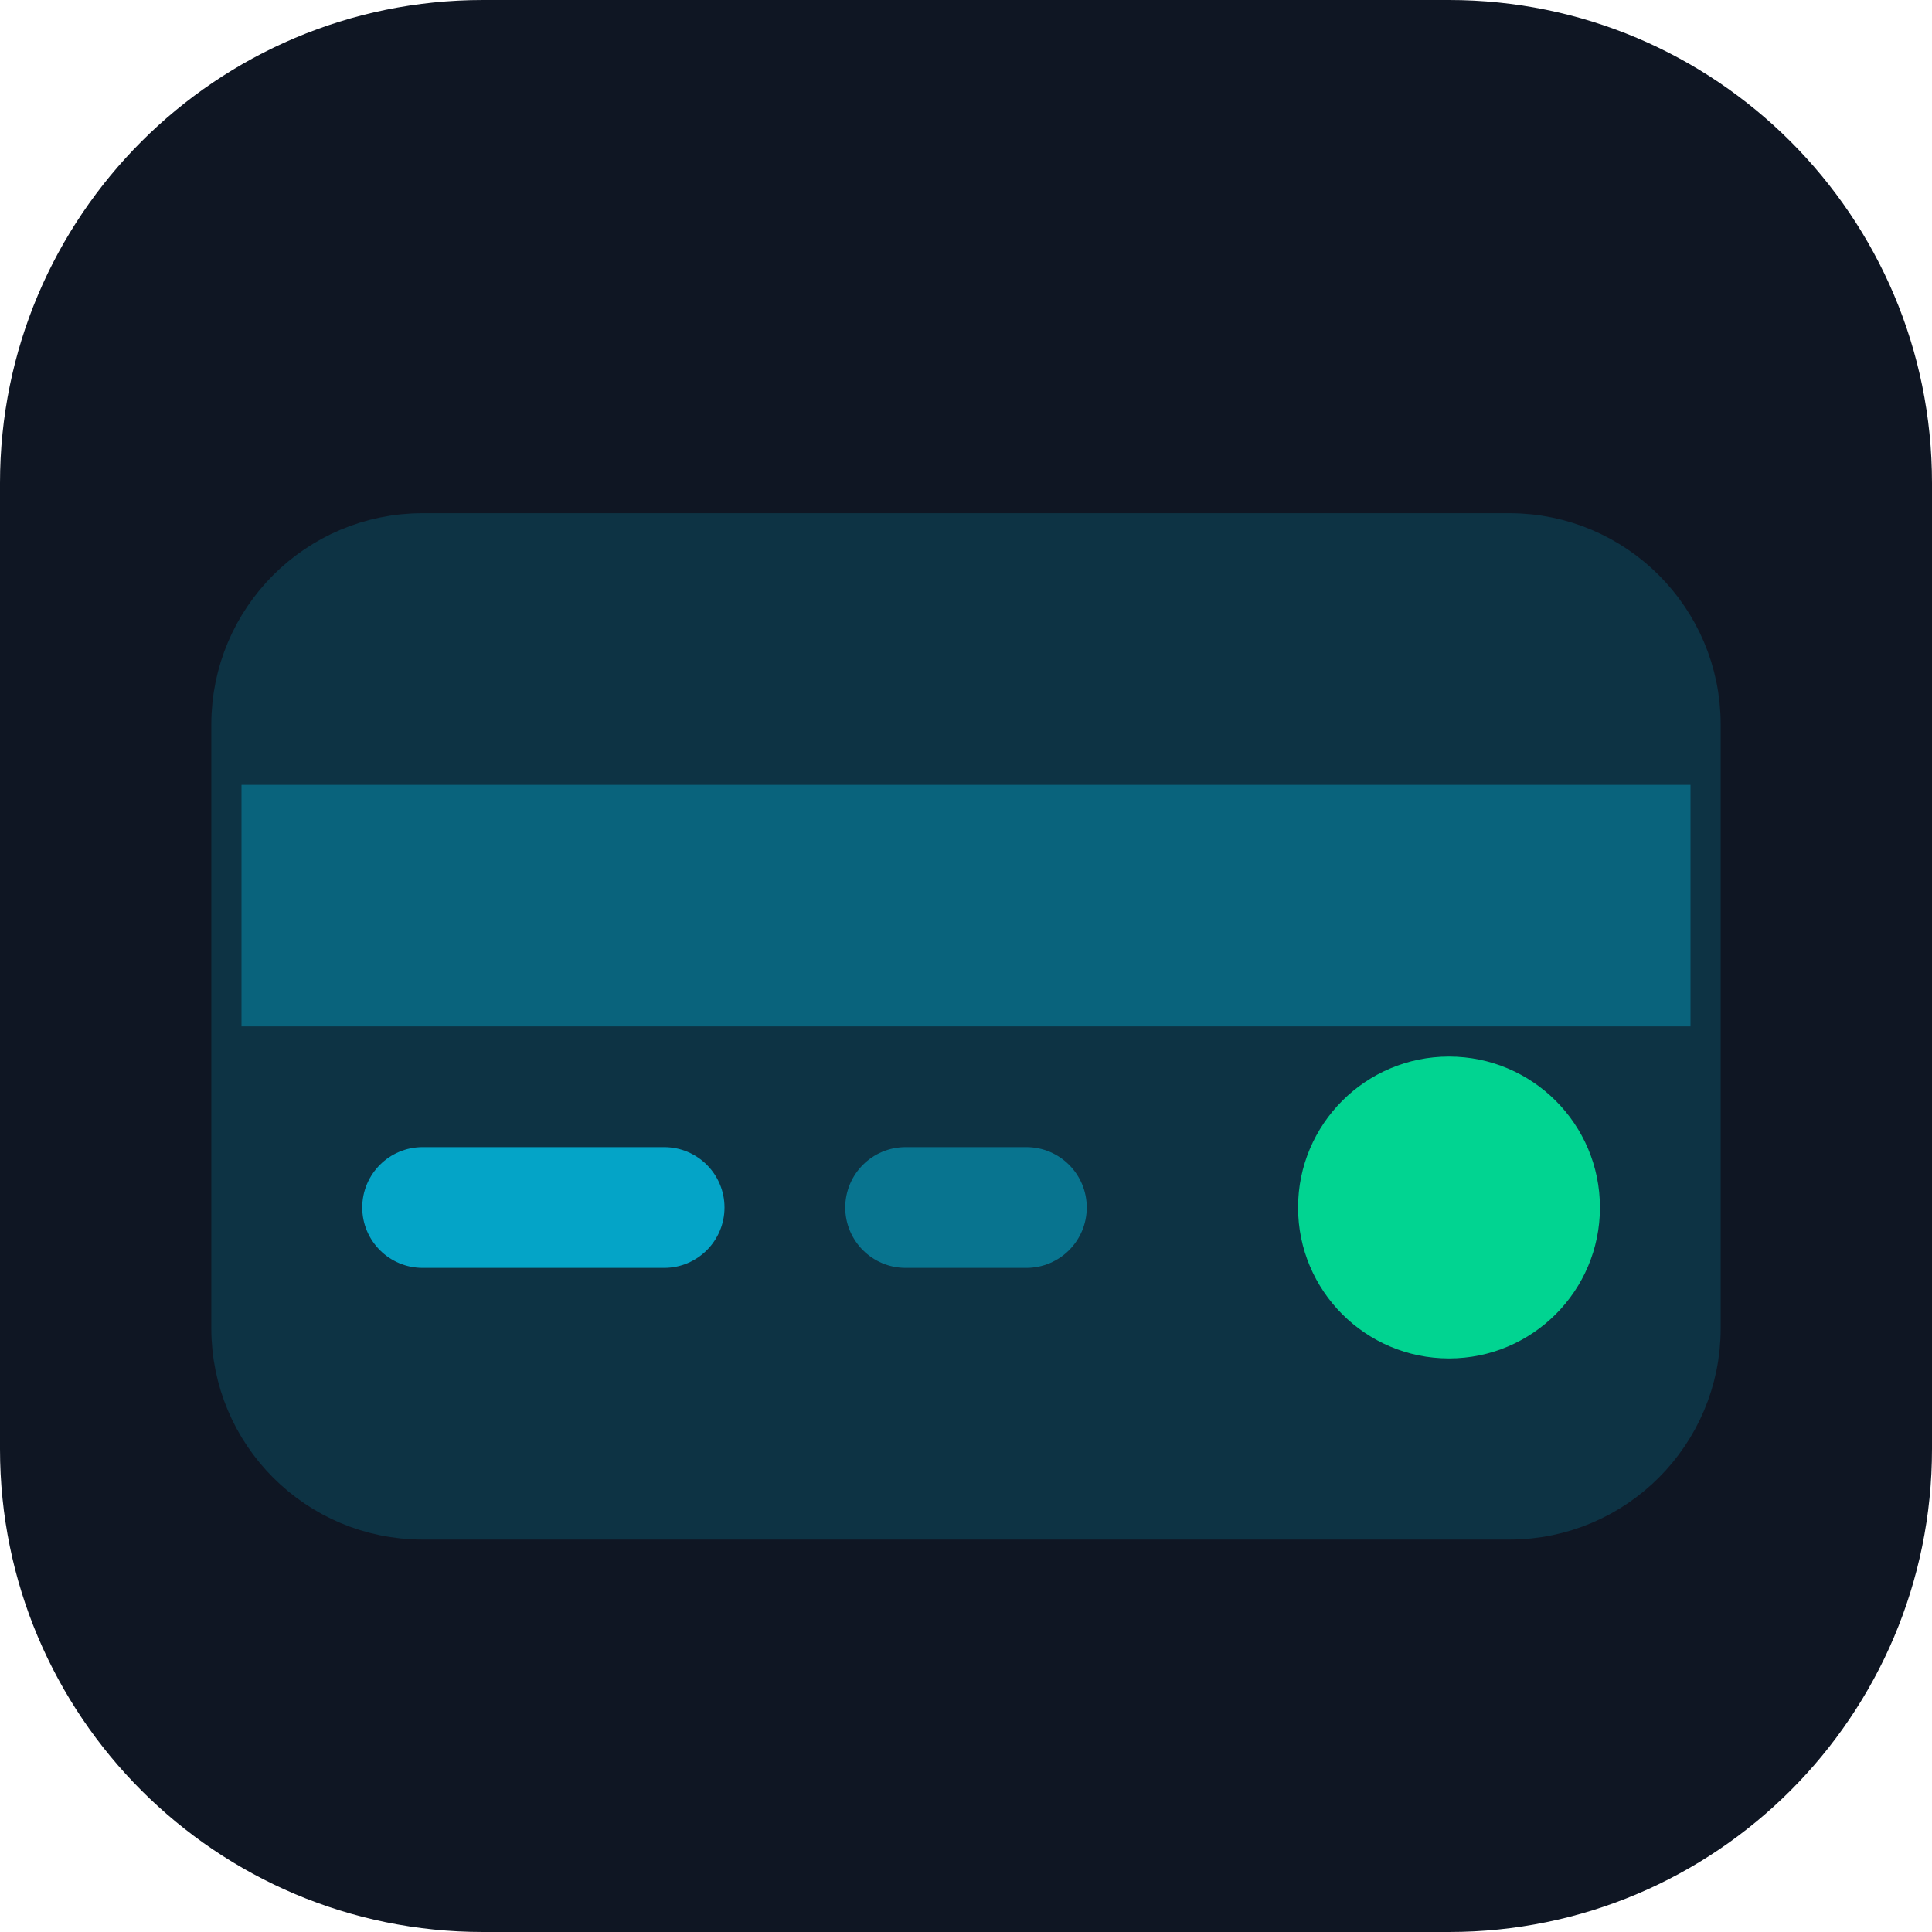
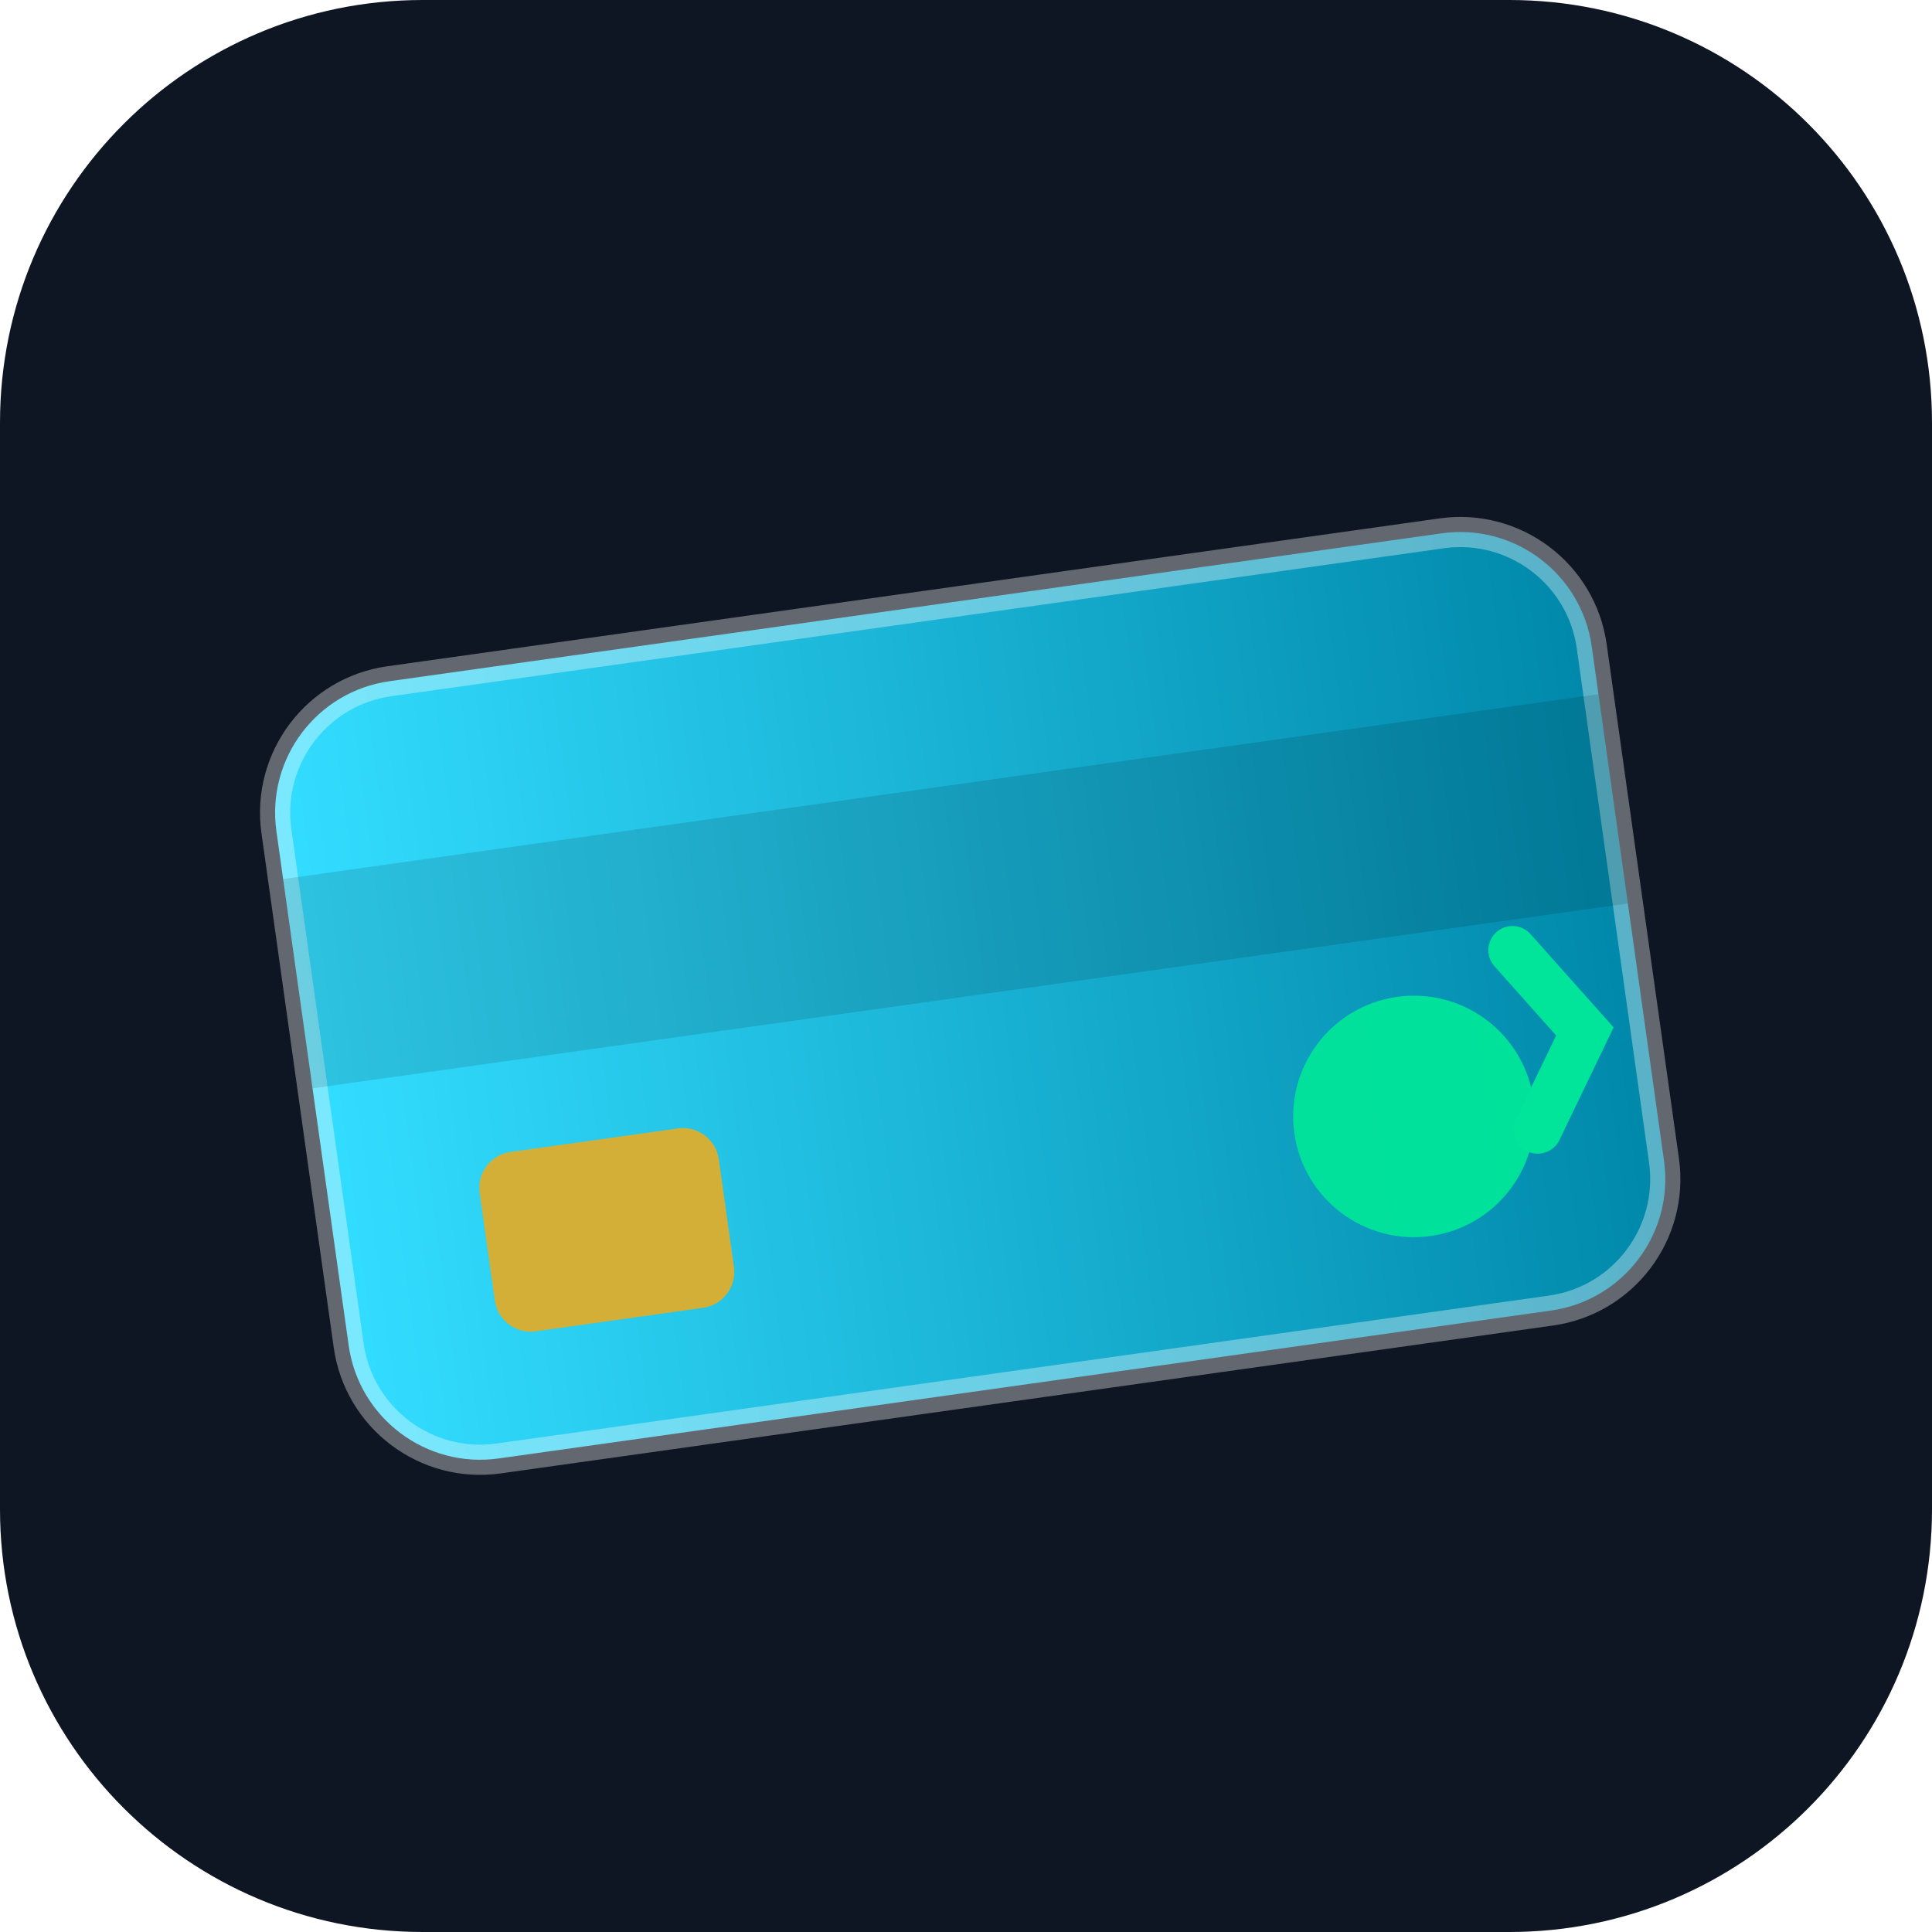
<svg xmlns="http://www.w3.org/2000/svg" viewBox="0 0 32 32">
-   <rect width="32" height="32" rx="8" fill="#0f1623" />
-   <rect x="4" y="9" width="24" height="16" rx="3" fill="#00d4ff" opacity="0.15" stroke="#00d4ff" stroke-width="1" />
-   <rect x="4" y="13" width="24" height="4" fill="#00d4ff" opacity="0.3" />
-   <rect x="6" y="19" width="6" height="2" rx="1" fill="#00d4ff" opacity="0.7" />
-   <rect x="14" y="19" width="4" height="2" rx="1" fill="#00d4ff" opacity="0.4" />
-   <circle cx="24" cy="20" r="2.5" fill="#00e599" opacity="0.9" />
+   <defs>
+     <linearGradient id="cg" x1="0%" y1="50%" x2="100%" y2="50%">
+       <stop offset="0%" stop-color="#33ddff" />
+       <stop offset="100%" stop-color="#0088aa" />
+     </linearGradient>
+   </defs>
+   <rect width="32" height="32" rx="7" fill="#0f1623" />
+   <g transform="translate(16 16) rotate(-8) translate(-16 -16)">
+     <rect x="5" y="10" width="22" height="13" rx="2.2" fill="url(#cg)" stroke="rgba(255,255,255,0.35)" stroke-width="0.5" />
+     <rect x="5" y="13" width="22" height="3.5" fill="rgba(0,0,0,0.12)" />
+     <rect x="7.5" y="18" width="4" height="3" rx="0.6" fill="#d4af37" />
+     <circle cx="23" cy="19.5" r="2" fill="#00e599" opacity="0.95" />
+     <path d="M25 17l1 1.5-1 1.5" stroke="#00e599" stroke-width="0.8" fill="none" stroke-linecap="round" />
+   </g>
</svg>
